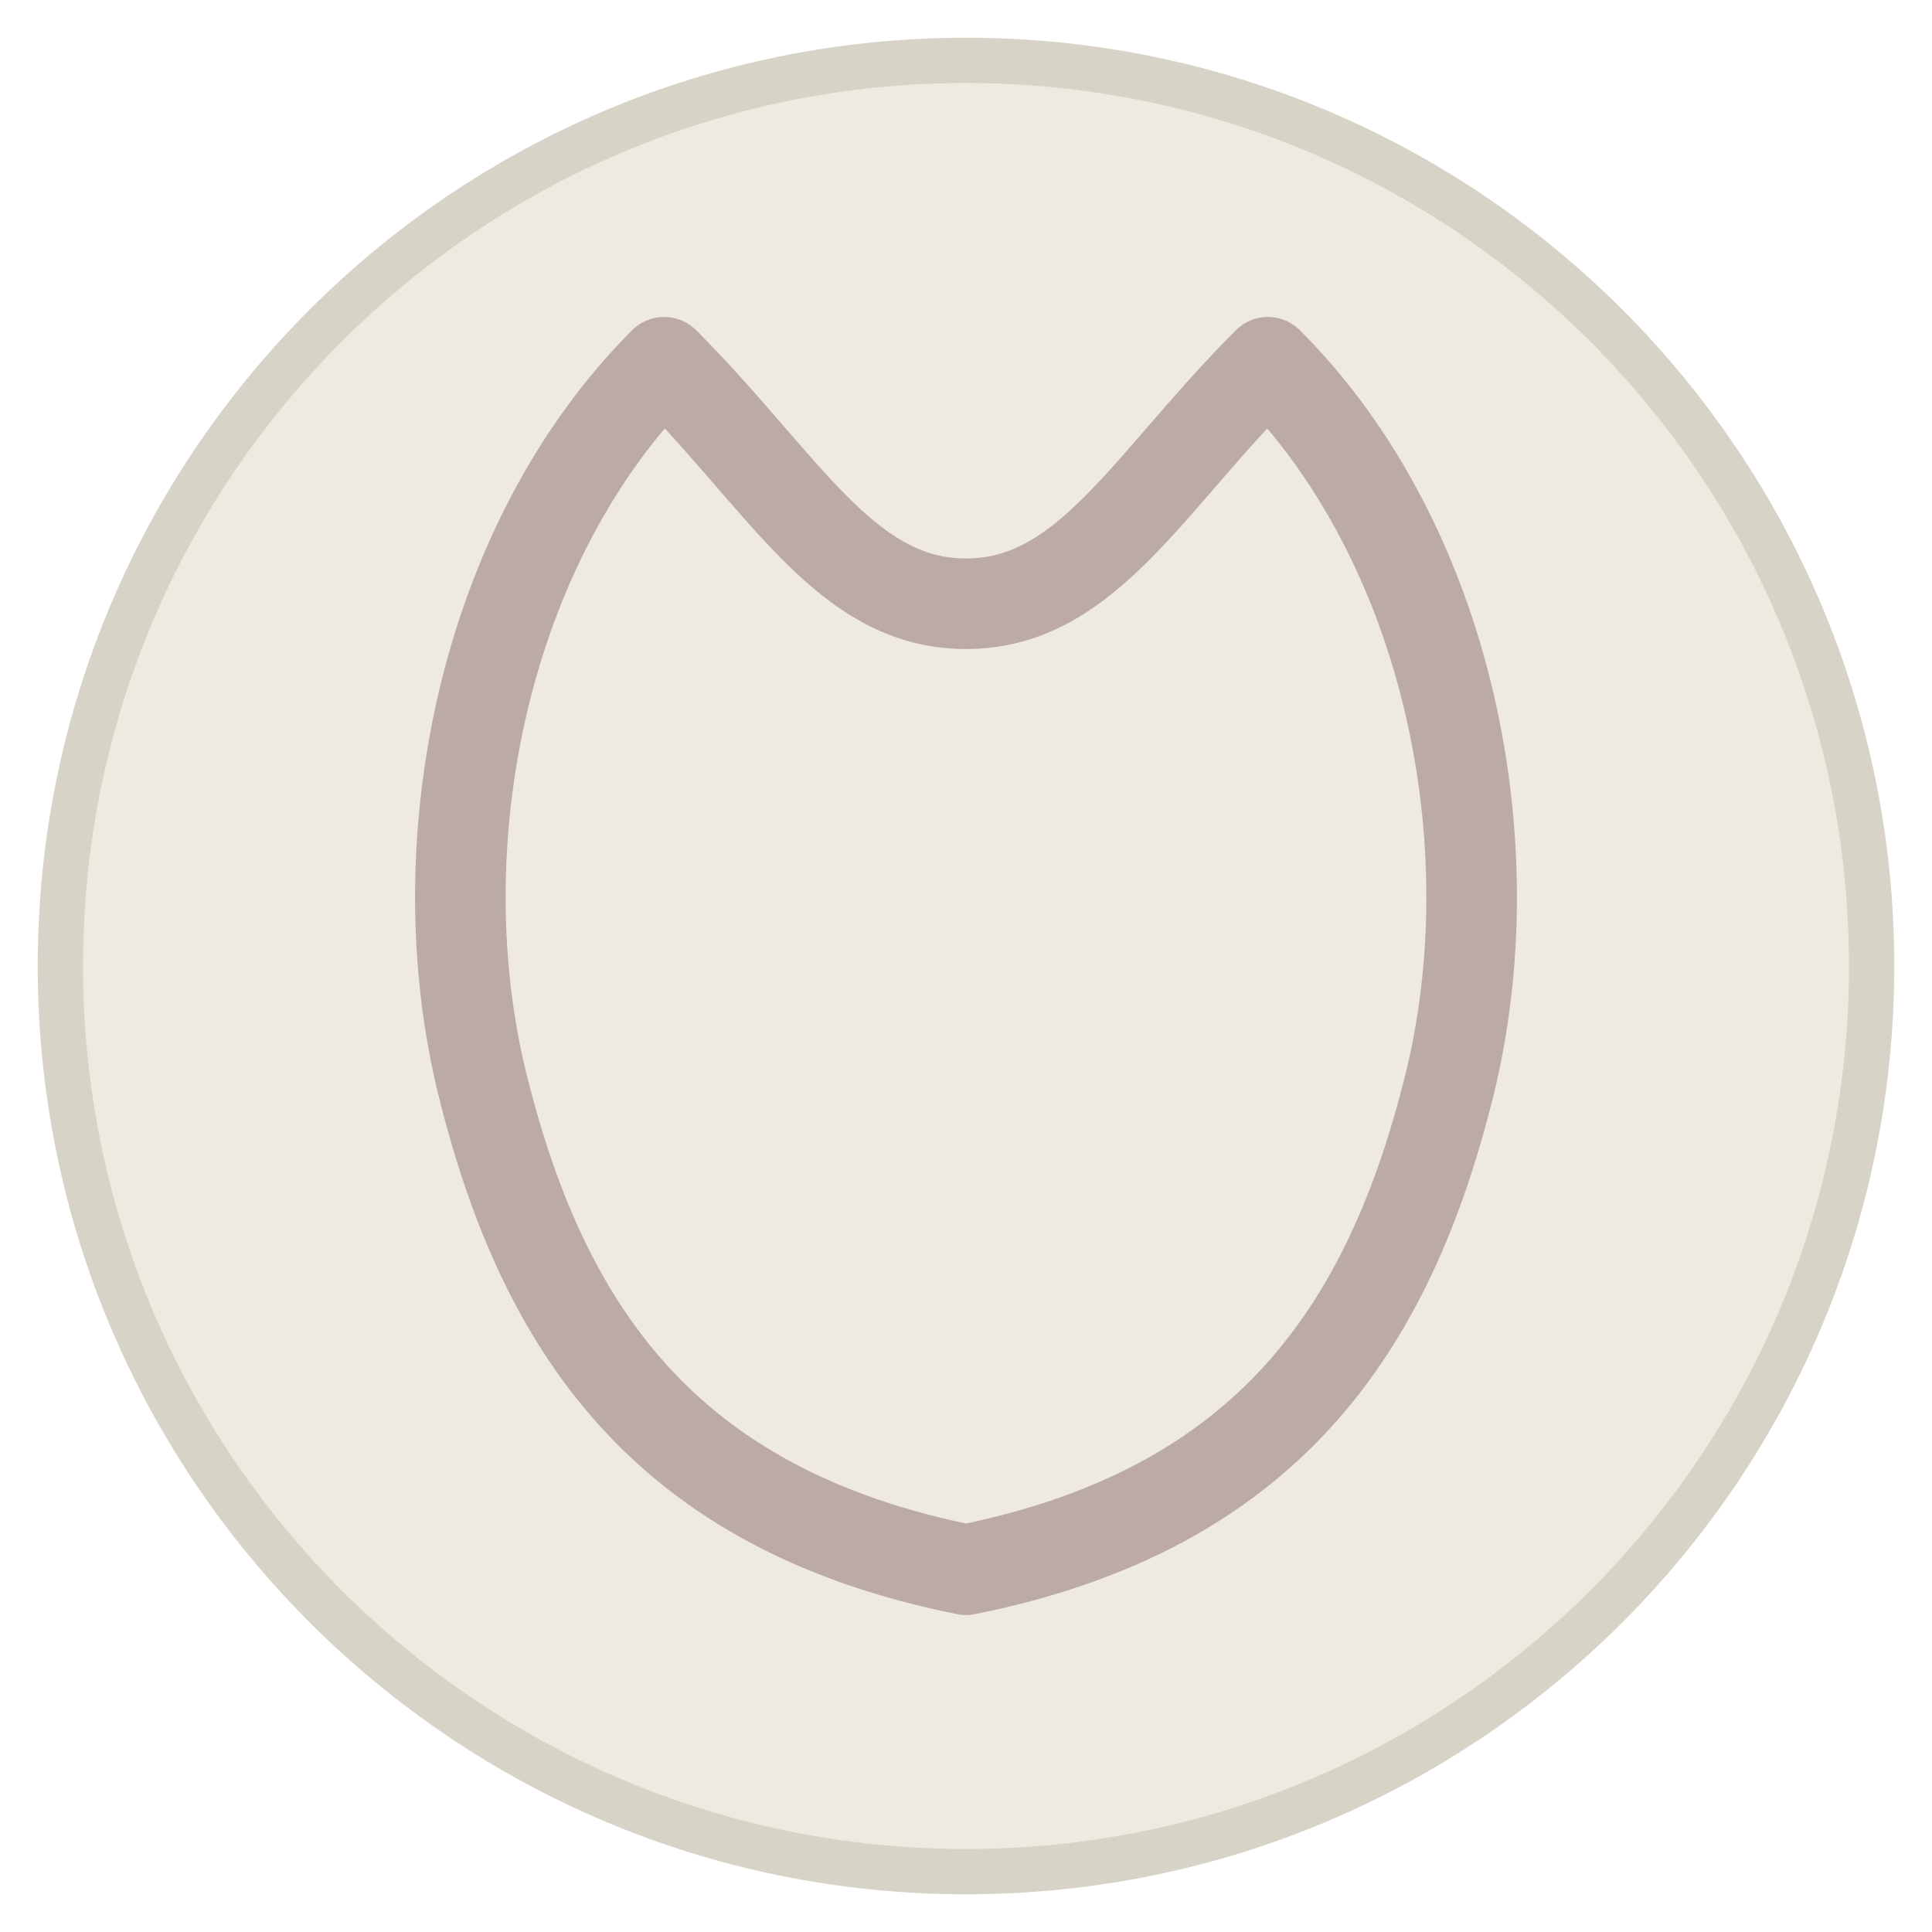
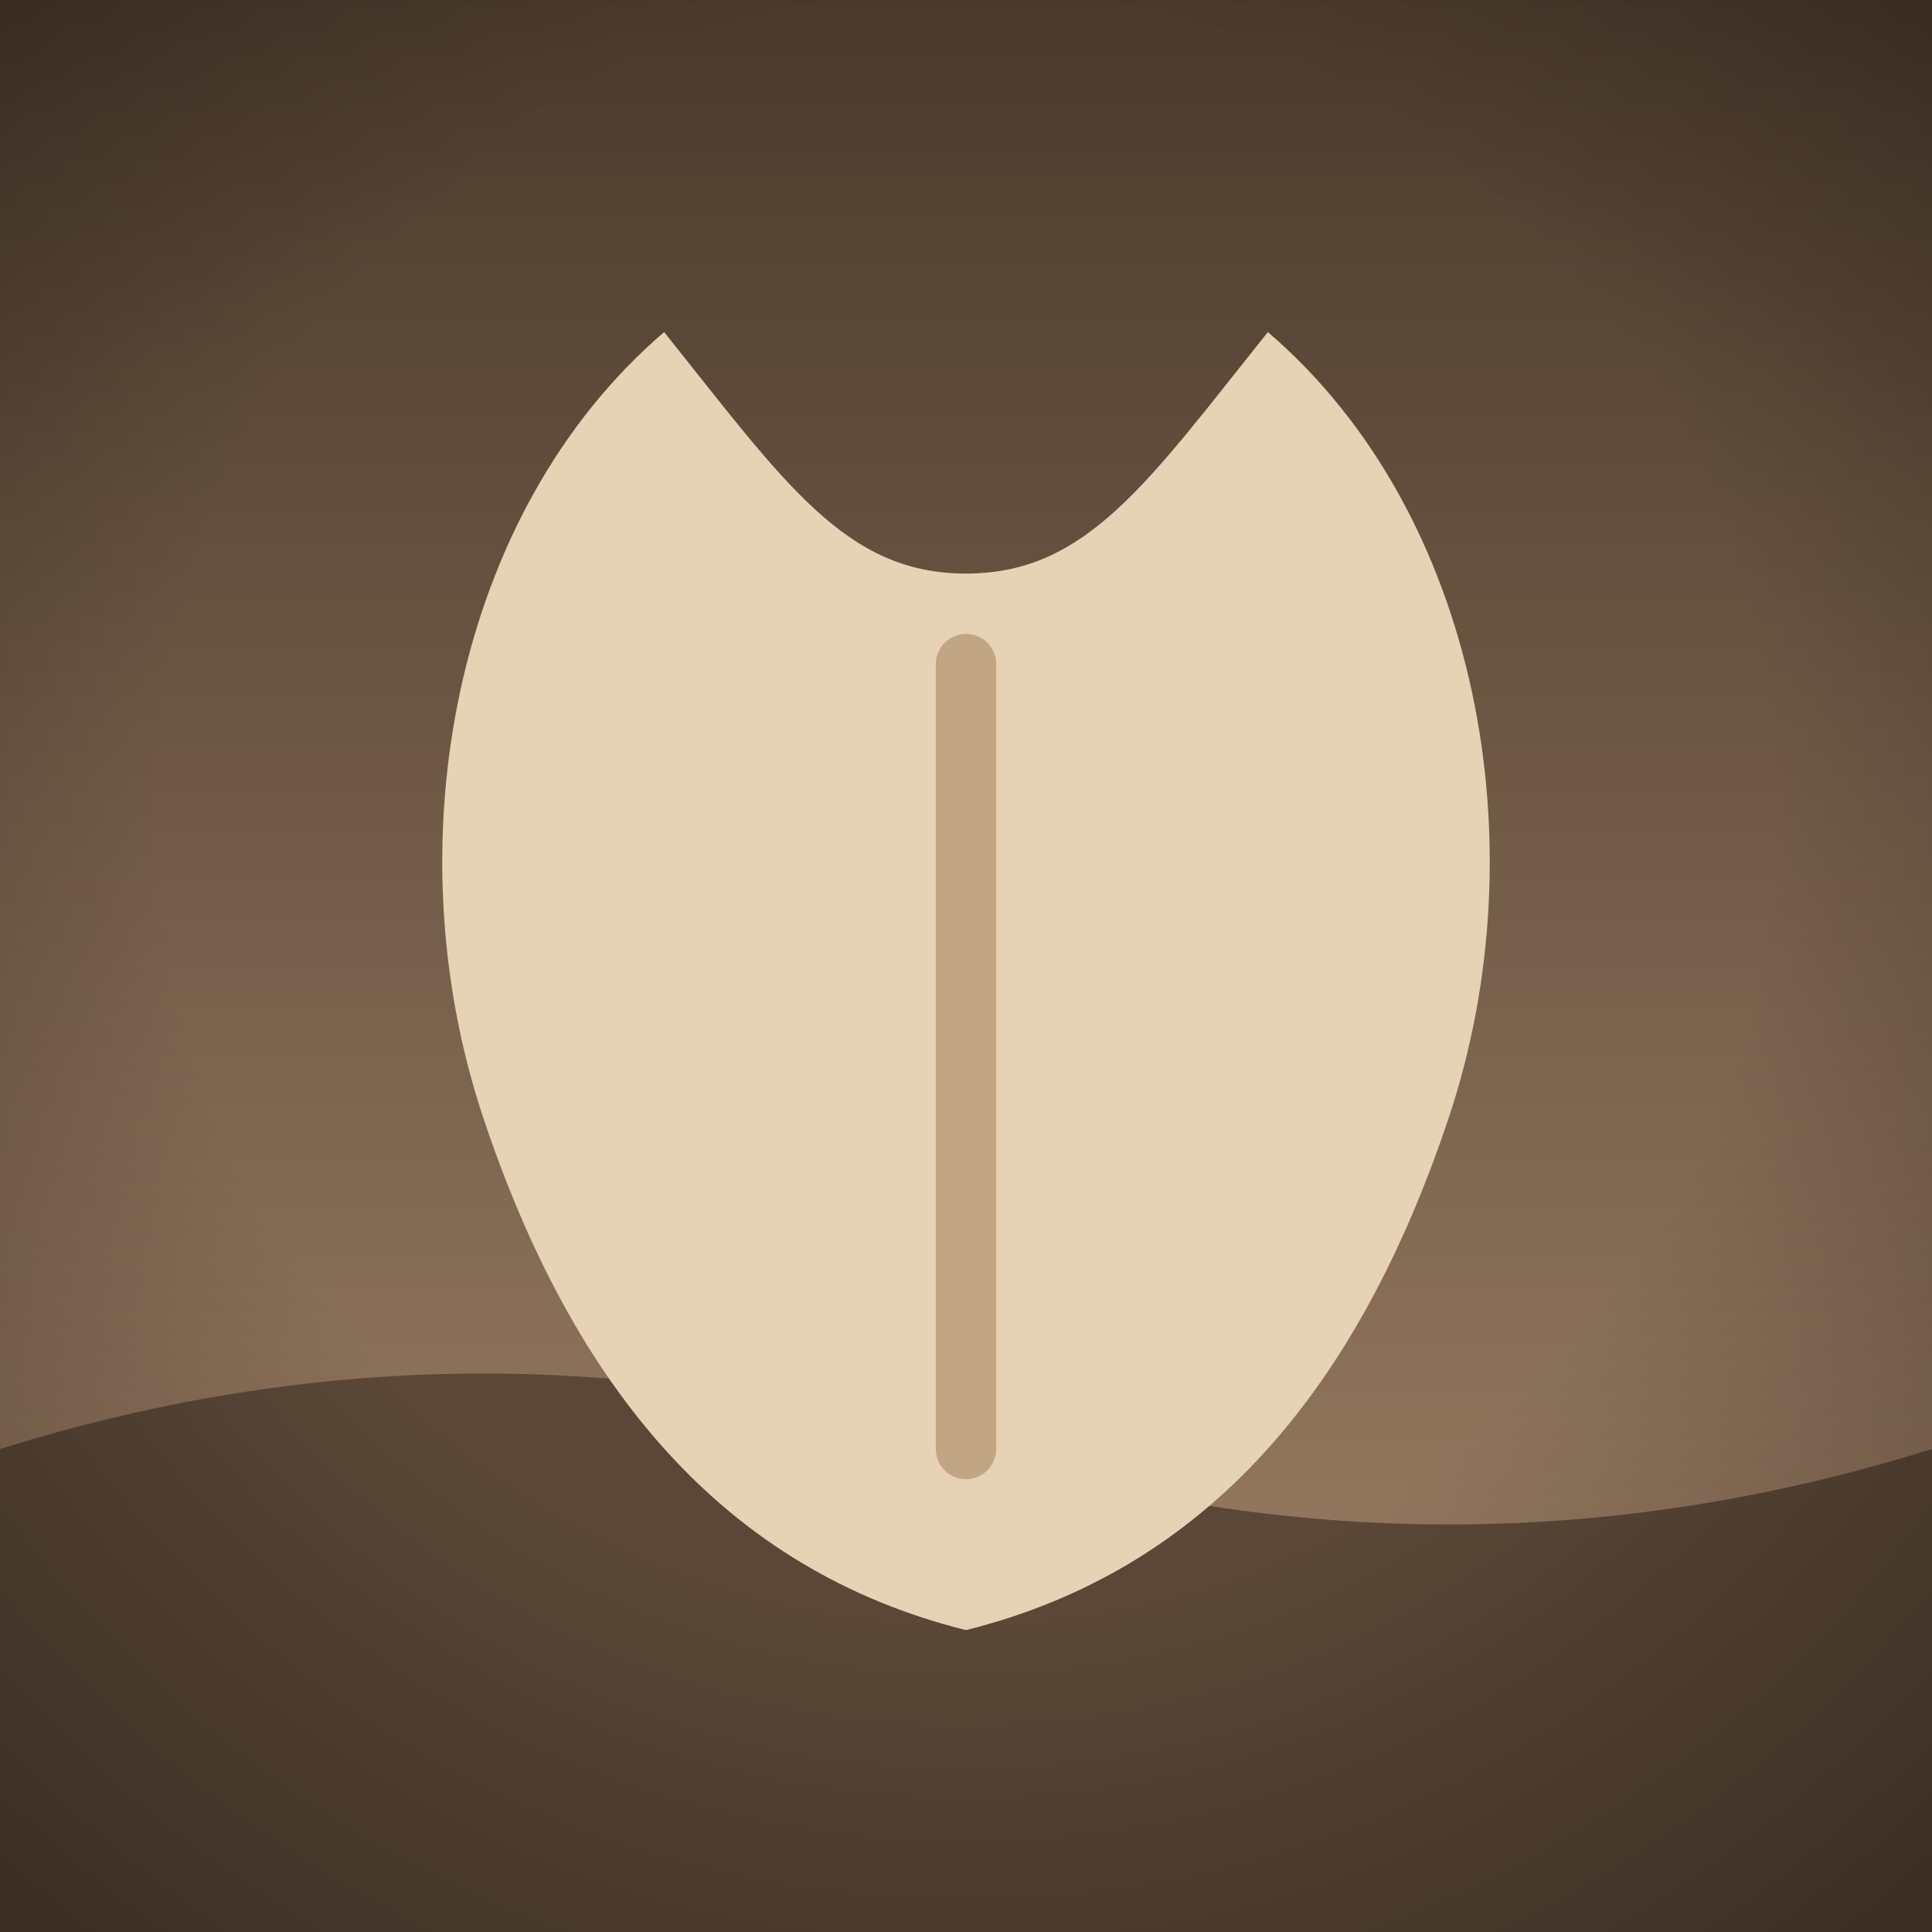
- <svg xmlns="http://www.w3.org/2000/svg" viewBox="0 0 64 64" width="64" height="64" role="img">
-   <circle cx="32" cy="32" r="30" fill="#efeae0" stroke="#d8d3c7" stroke-width="1.5" />
-   <path d="M22 12c-6 6-8 16-6 24s6 14 16 16c10-2 14-8 16-16s0-18-6-24c-4 4-6 8-10 8s-6-4-10-8z" fill="none" stroke="#bcaaa4" stroke-width="3" stroke-linecap="round" stroke-linejoin="round" />
+ <svg xmlns="http://www.w3.org/2000/svg" viewBox="0 0 128 128" width="128" height="128" role="img">
+   <defs>
+     <linearGradient id="bg" x1="0" y1="0" x2="0" y2="1">
+       <stop offset="0" stop-color="#4a3a2c" />
+       <stop offset="1" stop-color="#a5866a" />
+     </linearGradient>
+     <radialGradient id="vig" cx="0.5" cy="0.42" r="0.75">
+       <stop offset="0.55" stop-color="#000" stop-opacity="0" />
+       <stop offset="1" stop-color="#000" stop-opacity="0.35" />
+     </radialGradient>
+   </defs>
+   <rect width="128" height="128" fill="url(#bg)" />
+   <path d="M0 128V96q32-10 64 0t64 0V128z" fill="#5a4737" />
+   <path d="M44 22c-14 12-18 34-12 52s16 30 32 34c16-4 26-16 32-34s2-40-12-52c-8 10-12 16-20 16s-12-6-20-16z" fill="#e6d2b5" />
+   <path d="M64 44v52" fill="none" stroke="#c2a583" stroke-width="4" stroke-linecap="round" stroke-linejoin="round" />
+   <rect width="128" height="128" fill="url(#vig)" />
</svg>
